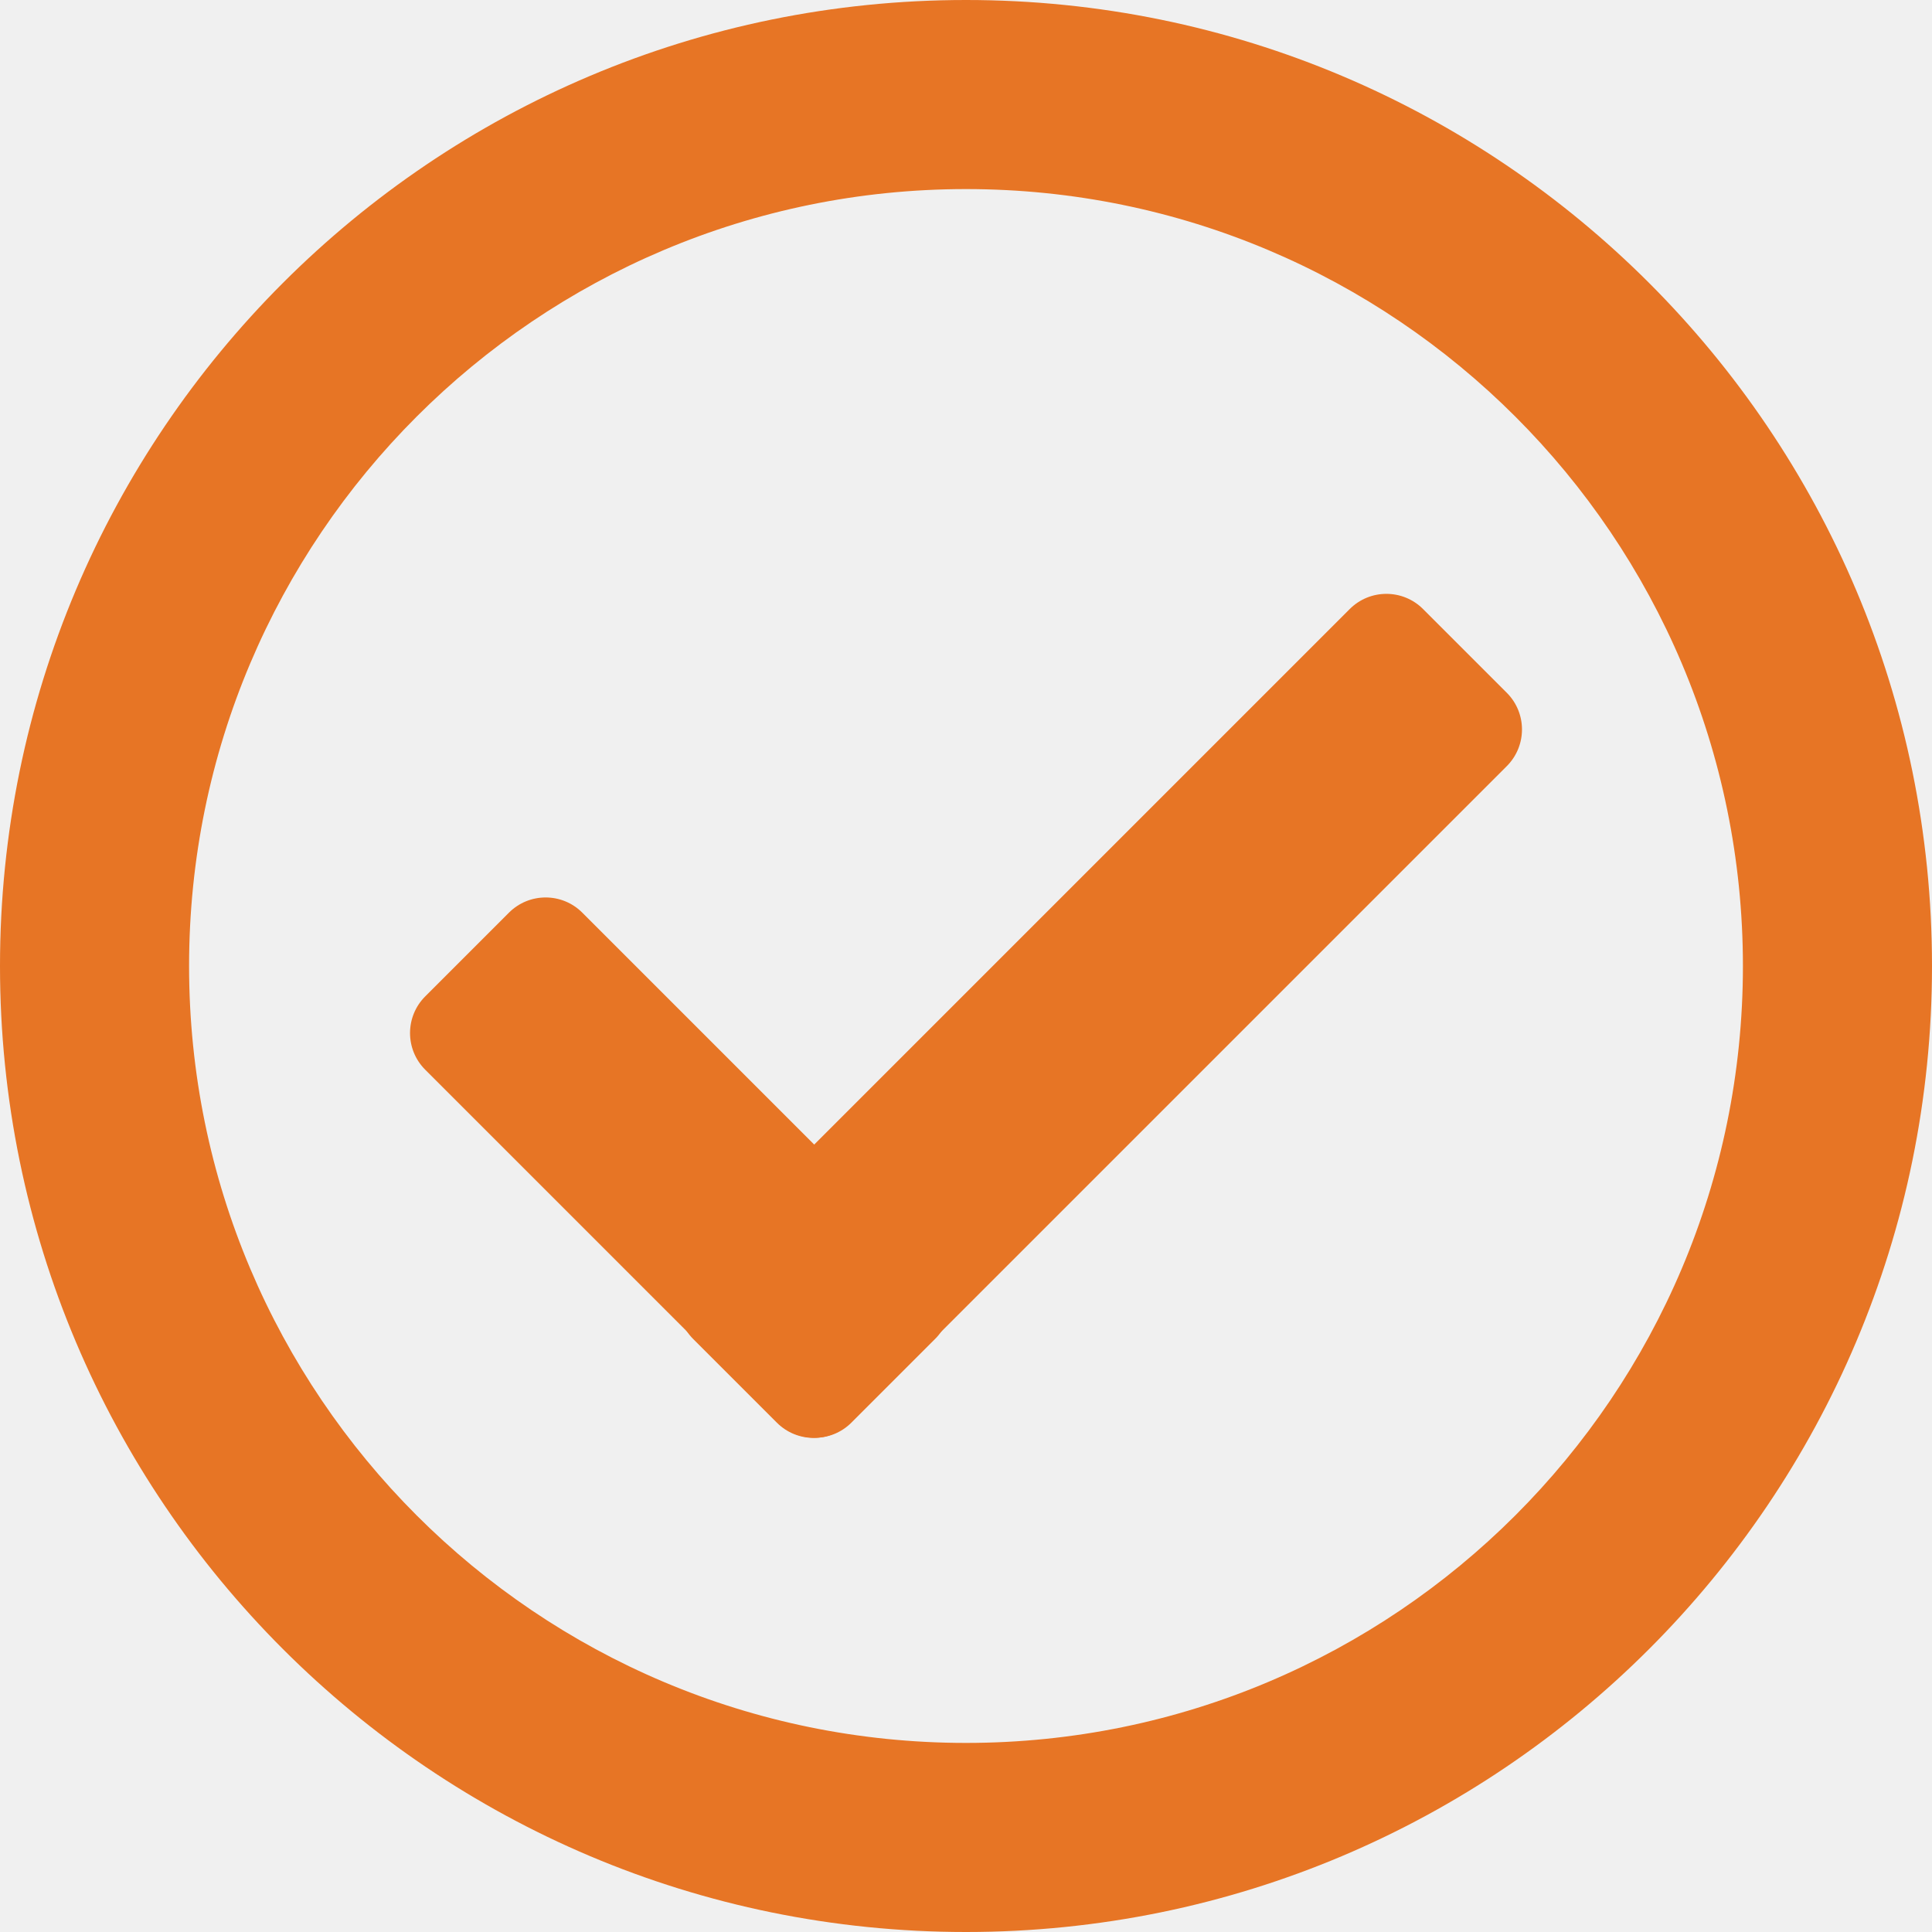
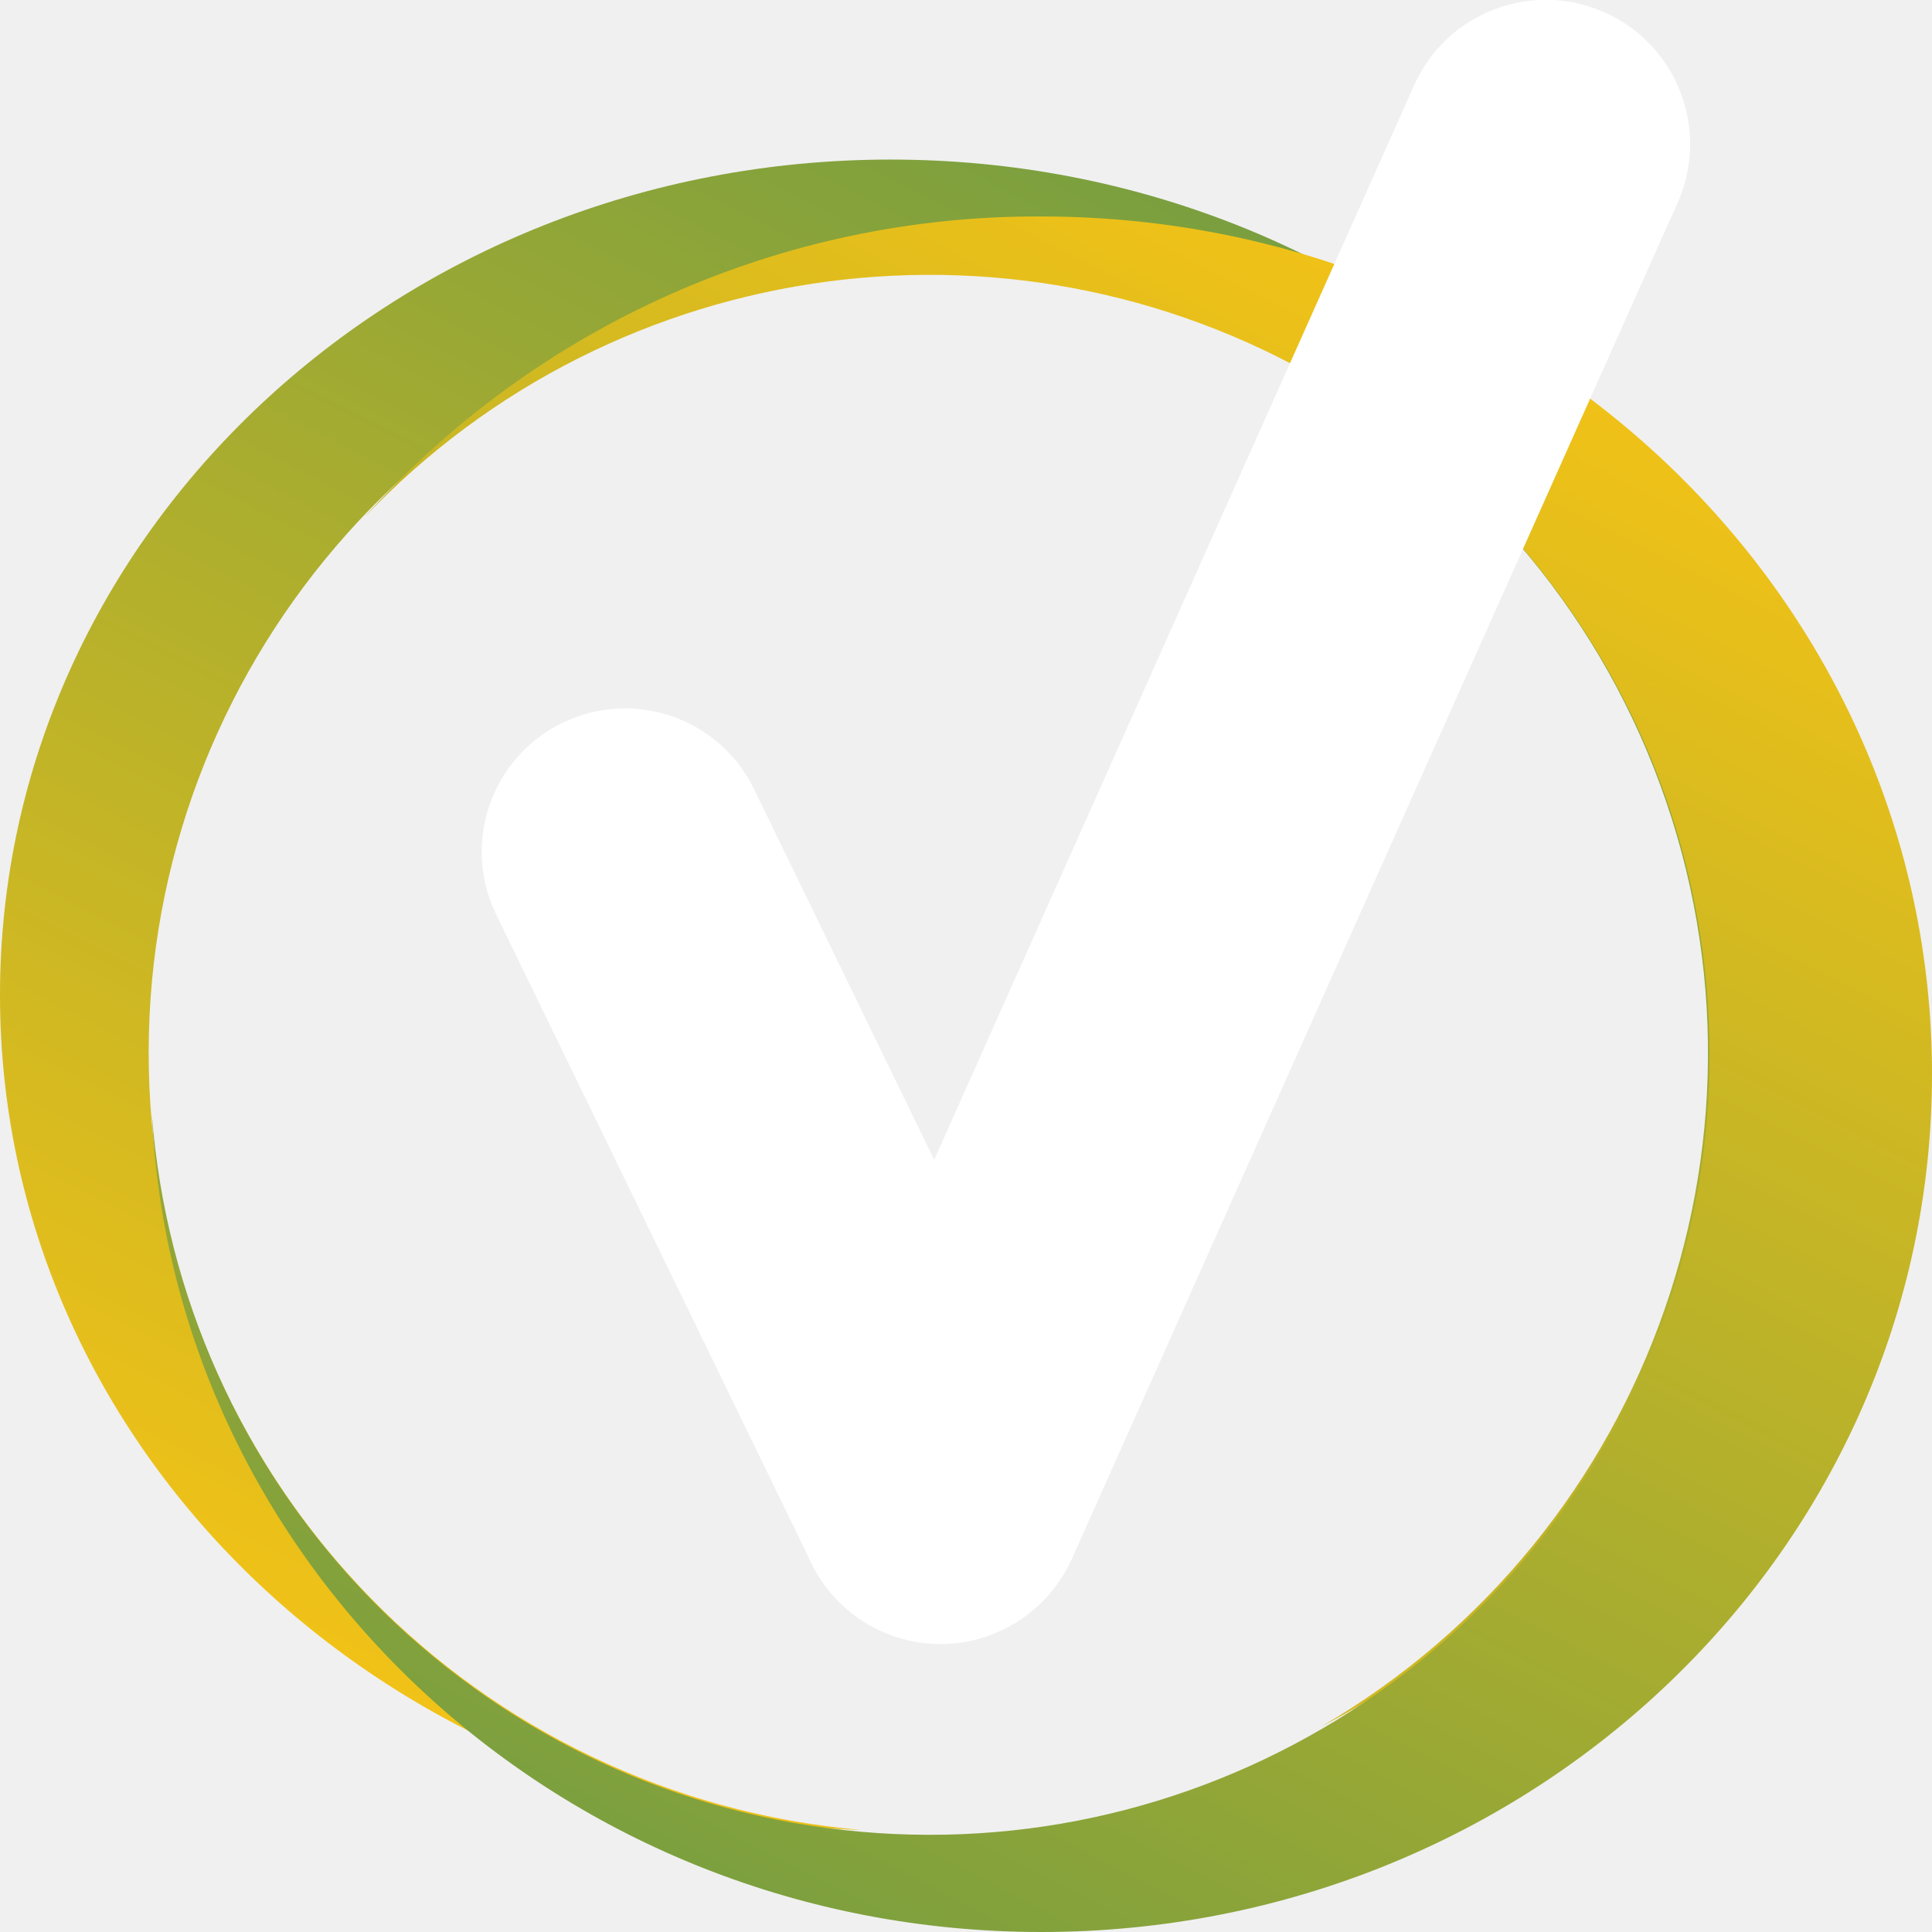
- <svg xmlns="http://www.w3.org/2000/svg" id="Layer_1" data-name="Layer 1" viewBox="0 0 408 408">
+ <svg xmlns="http://www.w3.org/2000/svg" id="Layer_1" data-name="Layer 1" viewBox="0 0 162 162">
  <defs>
-     <style>.cls-1{fill:#e77525;}</style>
+     <style>.cls-1{fill:url(#linear-gradient);}.cls-2{fill:url(#linear-gradient-2);}.cls-3{fill:#fff;}</style>
+     <linearGradient id="linear-gradient" x1="106.95" y1="20.14" x2="42.41" y2="146.73" gradientUnits="userSpaceOnUse">
+       <stop offset="0" stop-color="#7a9f3f" />
+       <stop offset="1" stop-color="#f1c217" />
+     </linearGradient>
+     <linearGradient id="linear-gradient-2" x1="121.47" y1="25.67" x2="54.09" y2="157.81" gradientUnits="userSpaceOnUse">
+       <stop offset="0" stop-color="#f1c217" />
+       <stop offset="1" stop-color="#7a9f3f" />
+     </linearGradient>
  </defs>
-   <path class="cls-1" d="M204,0C91.33,0,0,91.33,0,204S91.33,408,204,408s204-91.33,204-204S316.67,0,204,0Zm0,368.07A164.07,164.07,0,1,1,368.07,204,164.07,164.07,0,0,1,204,368.07Z" />
-   <rect class="cls-1" x="120.19" y="182.94" width="46.91" height="127.29" rx="10.95" transform="translate(-132.29 173.79) rotate(-45)" />
-   <rect class="cls-1" x="123.29" y="191.07" width="217.99" height="46.91" rx="10.95" transform="translate(-83.65 227.09) rotate(-45)" />
+   <path class="cls-1" d="M74.68,13.38C33.44,13.38,0,44.75,0,83.44c0,37.91,32.1,68.77,72.18,70a65.37,65.37,0,1,1,38.58-8.65c23-11.94,38.6-34.93,38.6-61.35C149.36,44.75,115.93,13.38,74.68,13.38Z" />
+   <path class="cls-2" d="M87.32,18.15A75.68,75.68,0,0,0,30.51,43.42a65.4,65.4,0,1,1-17.78,50C14.52,131.57,47.22,162,87.32,162,128.56,162,162,129.8,162,90.08S128.56,18.15,87.32,18.15Z" />
+   <rect class="cls-3" x="29.94" y="56.81" width="148.63" height="24.19" rx="12.09" transform="translate(-1.19 135.98) rotate(-65.93)" />
+   <rect class="cls-3" x="53.62" y="56.35" width="24.04" height="84.54" rx="12.02" transform="translate(-36.51 38.62) rotate(-25.92)" />
</svg>
